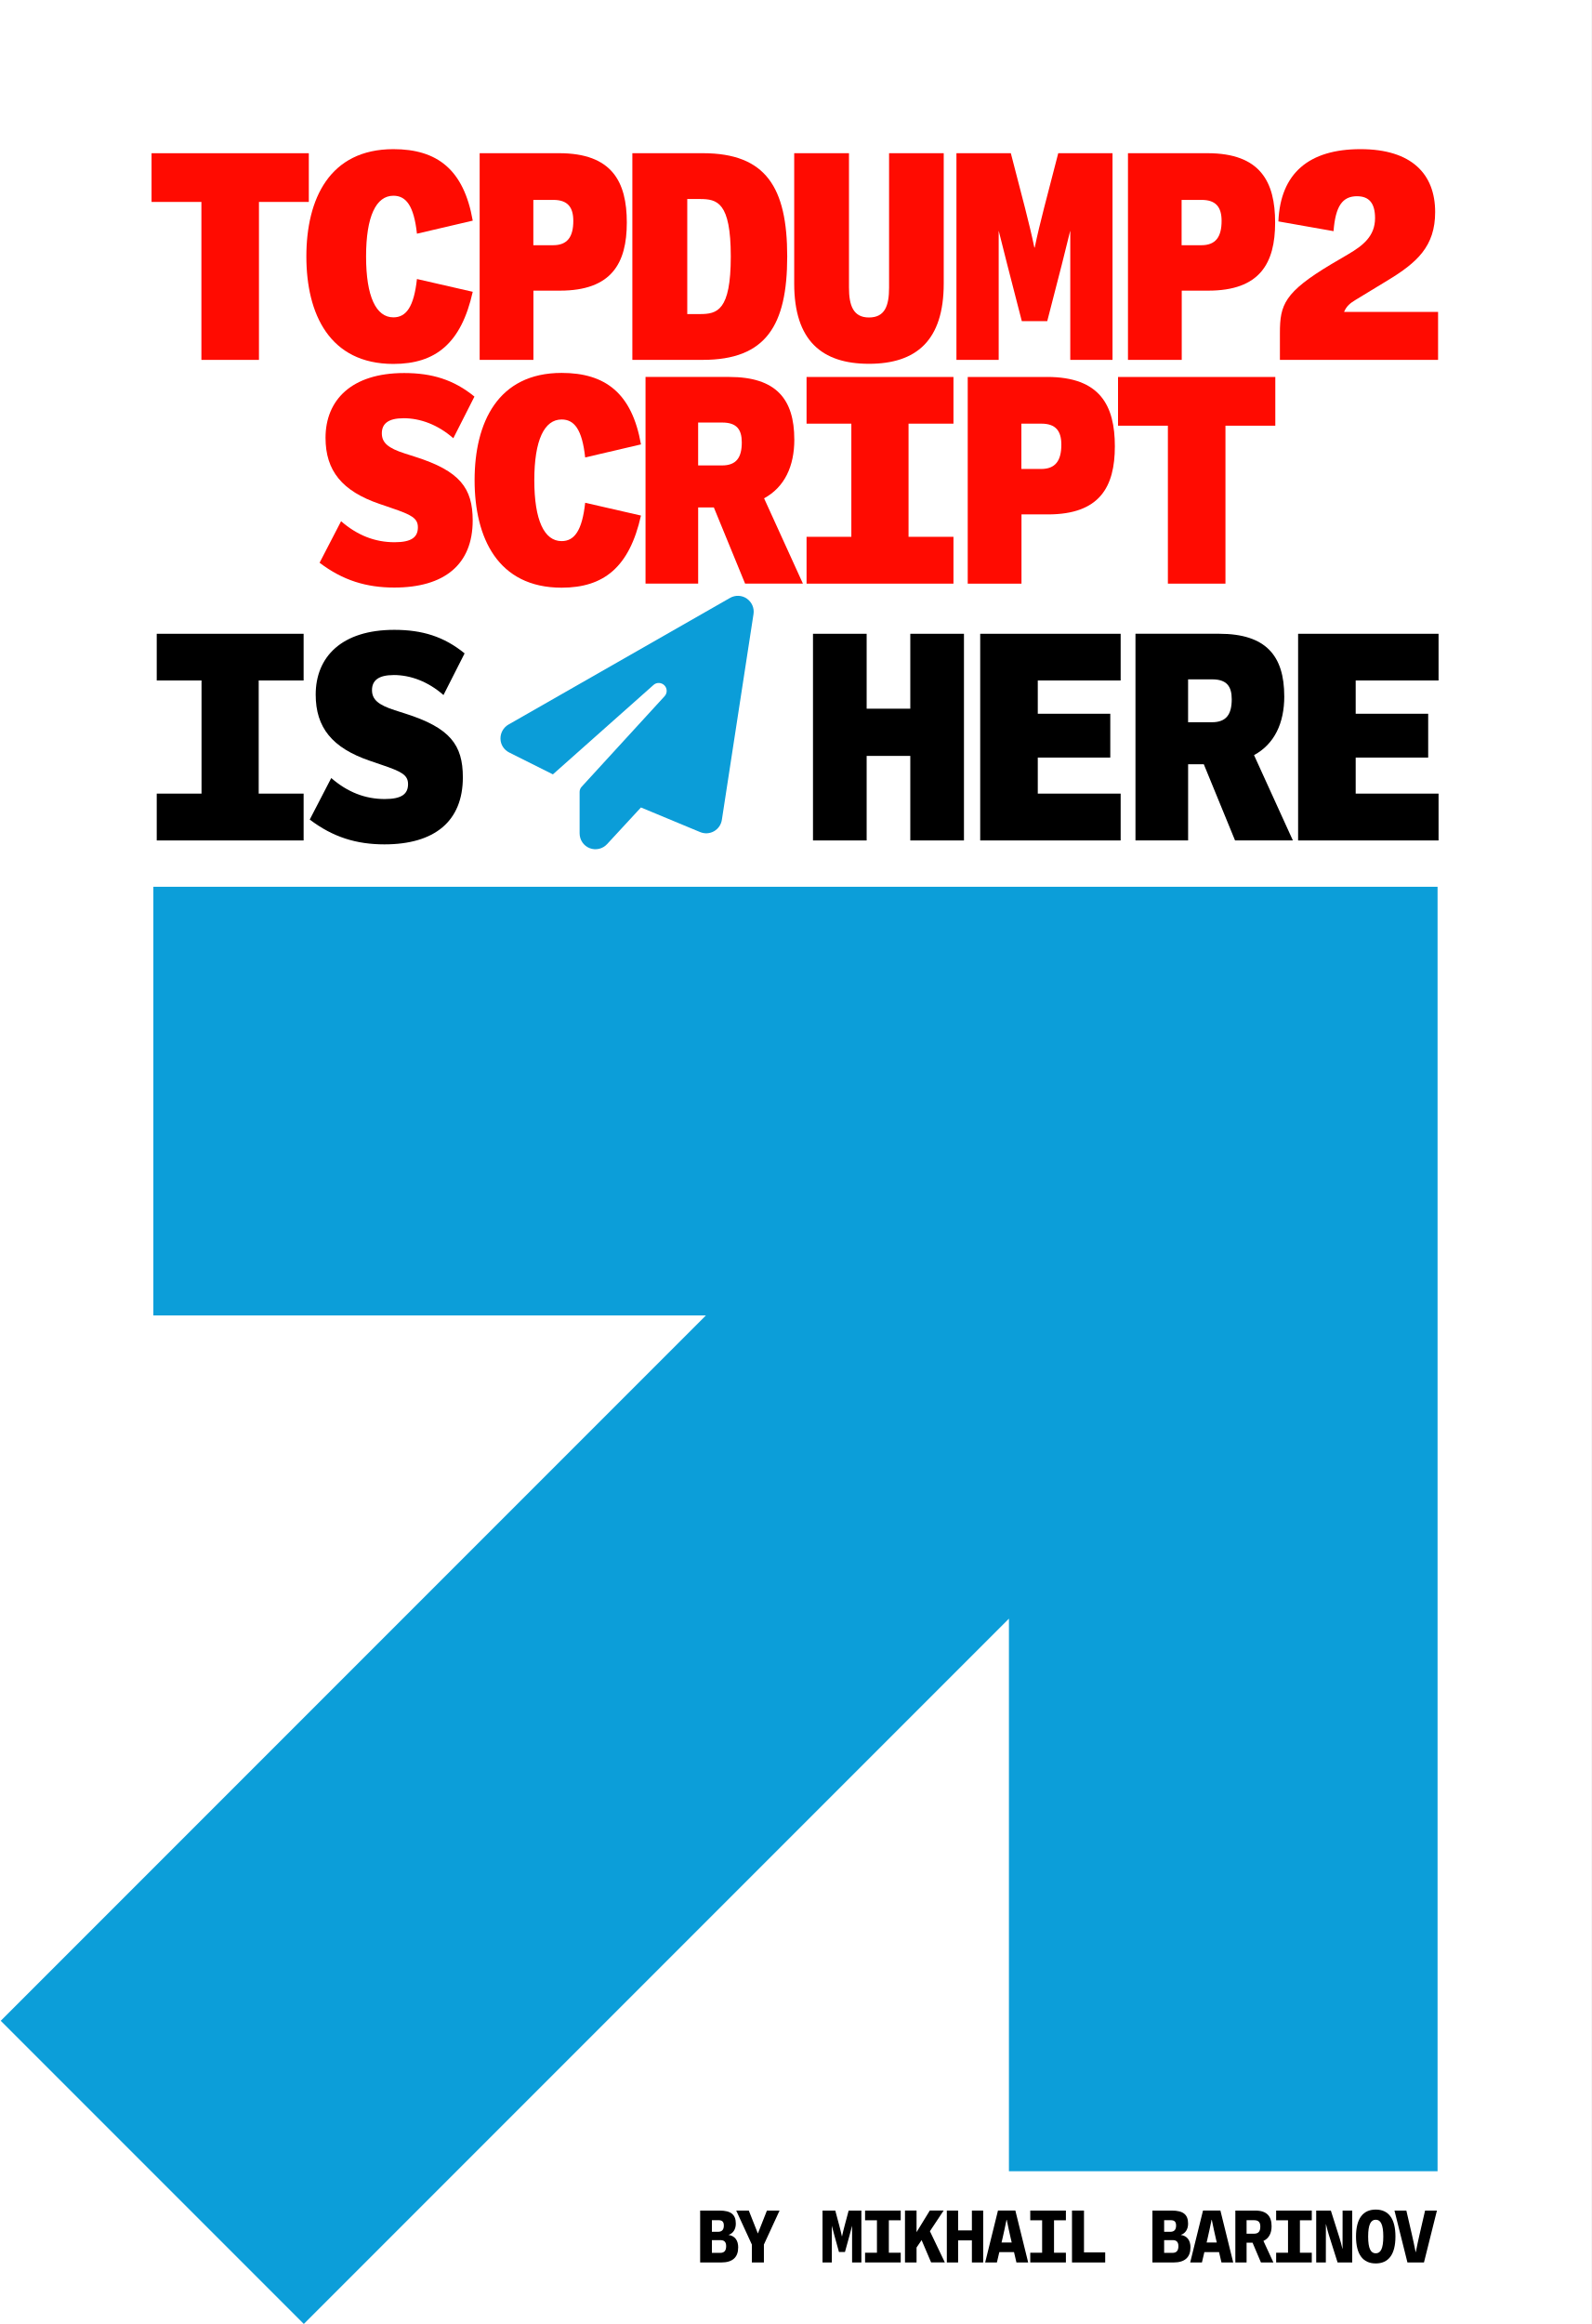
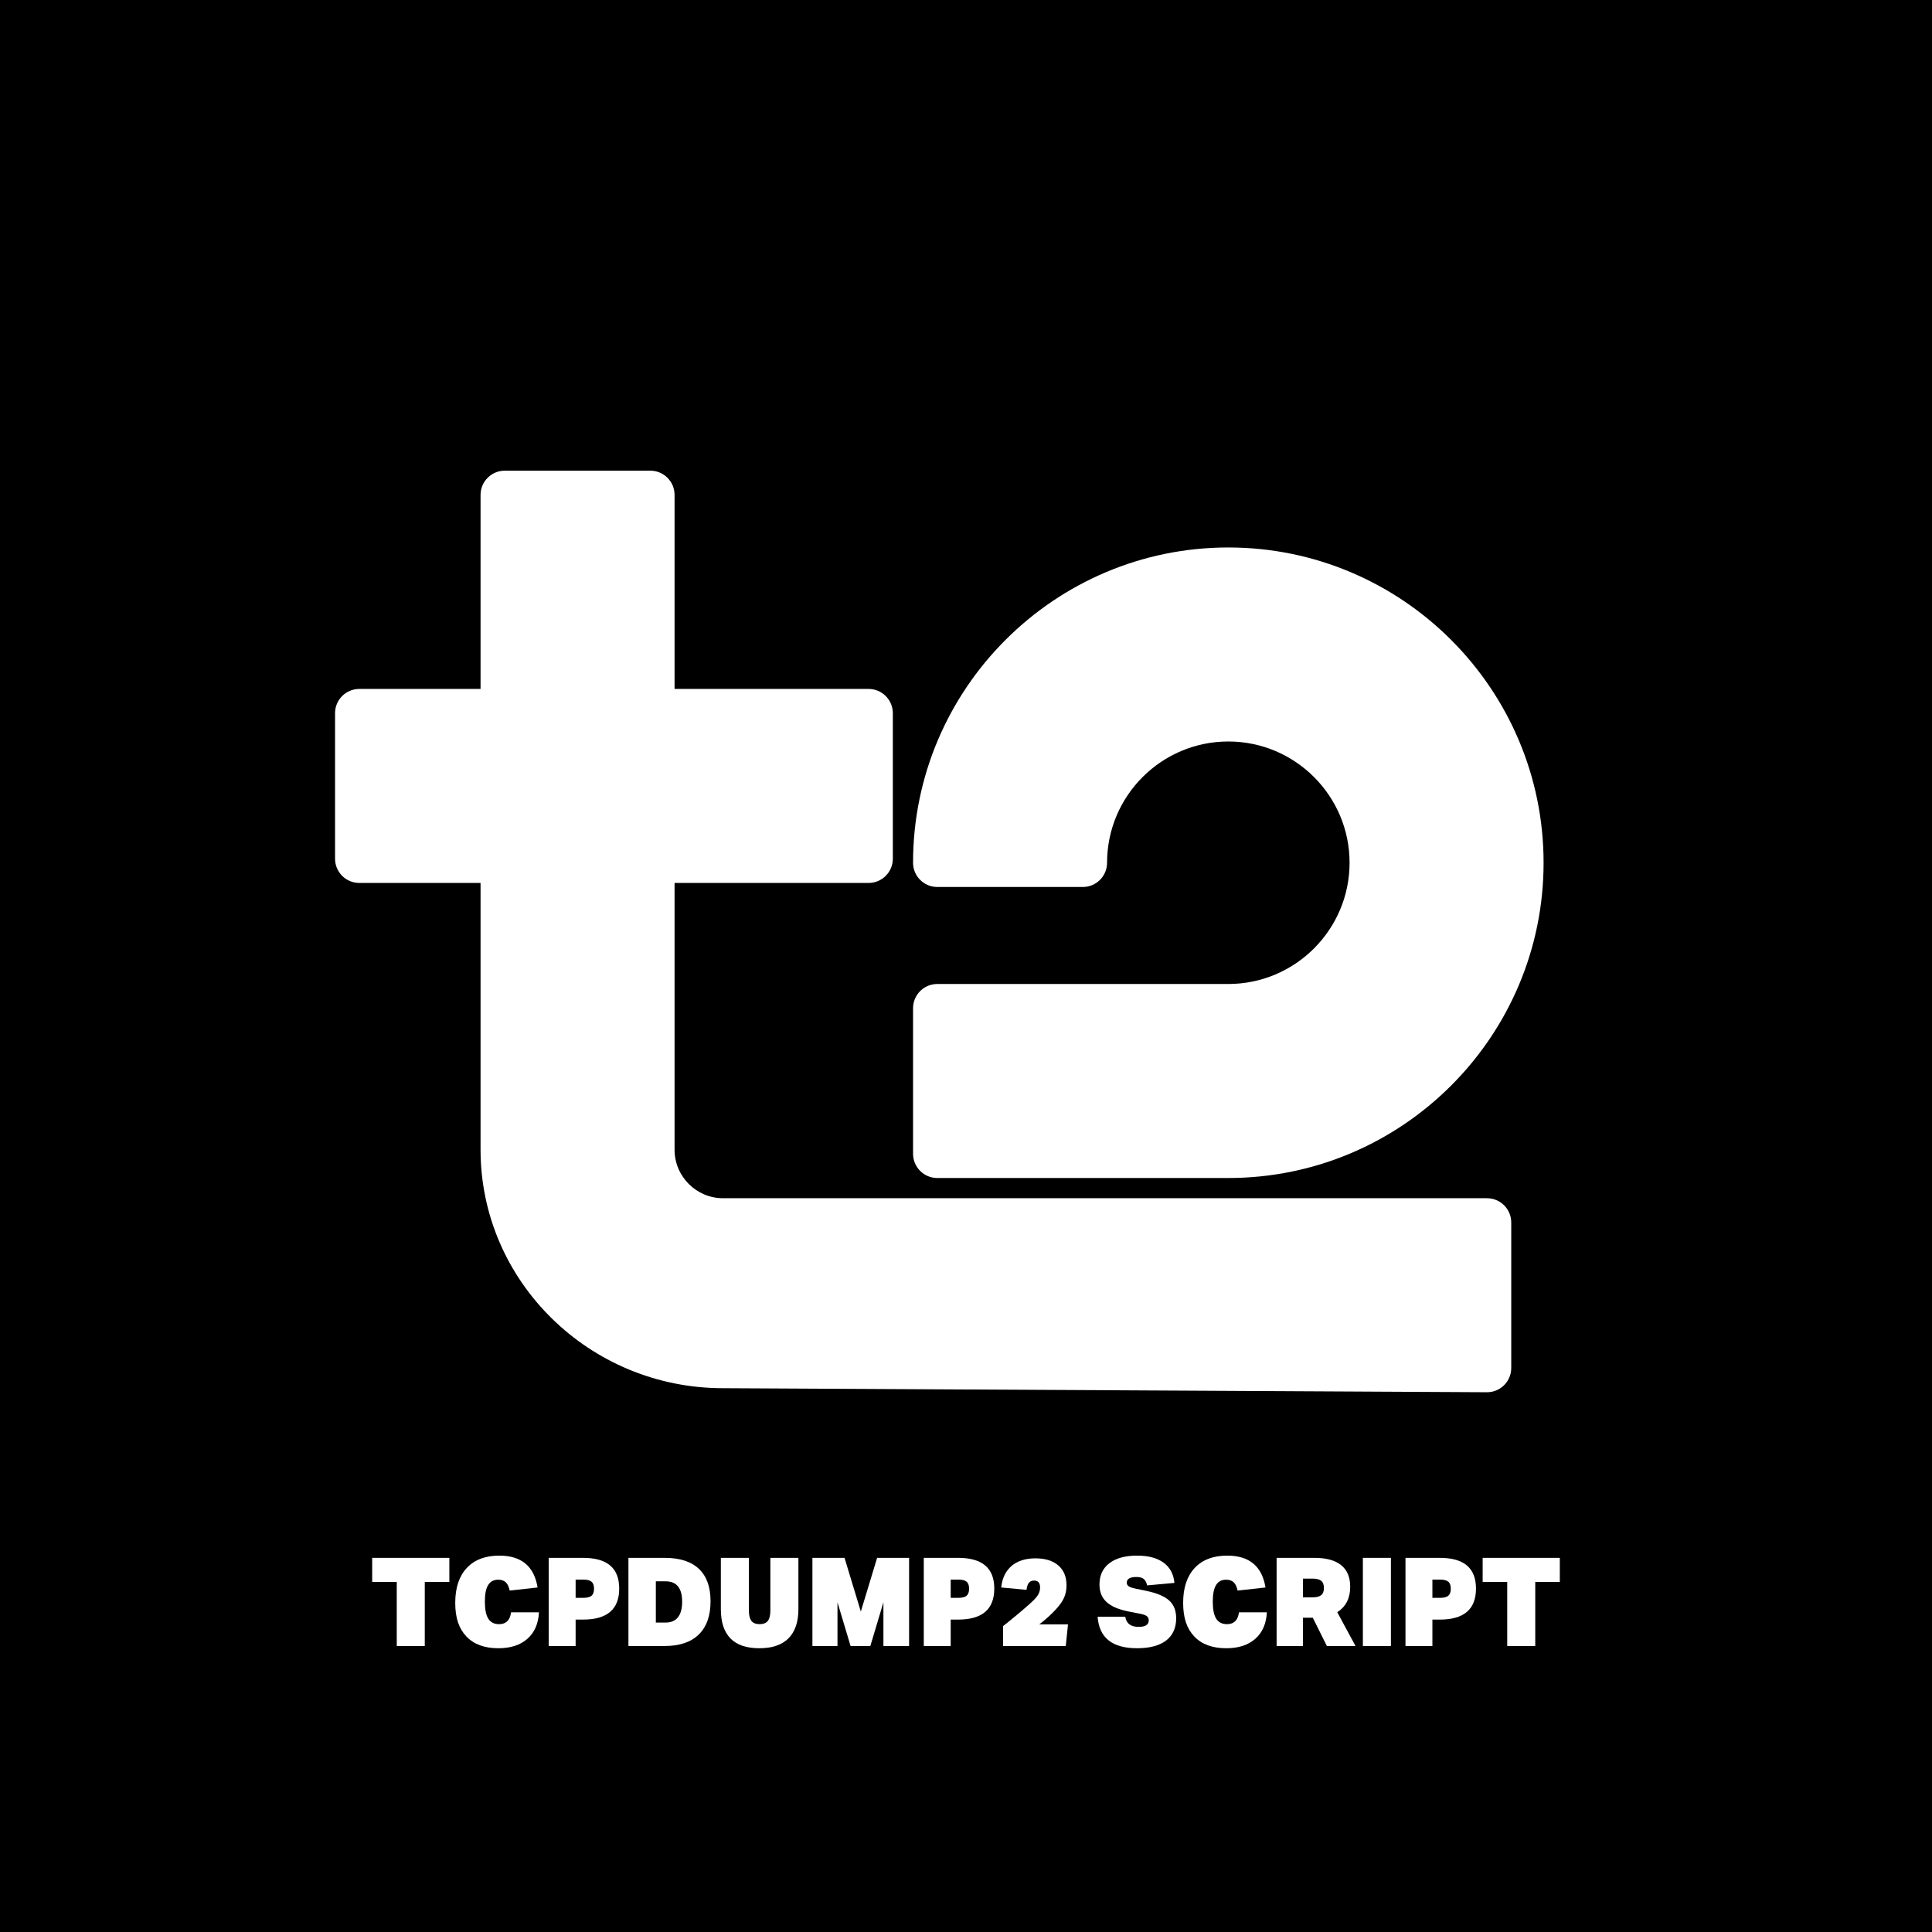
- <svg xmlns="http://www.w3.org/2000/svg" id="_Слой_2" data-name="Слой 2" viewBox="0 0 626 914">
+ <svg xmlns="http://www.w3.org/2000/svg" id="_Слой_2" data-name="Слой 2" viewBox="0 0 1920 1920">
  <defs>
    <style>
      .cls-1 {
-         fill: #ff0b01;
+         fill: #fff;
      }

      .cls-2 {
-         fill: #0c9ed9;
-       }
- 
-       .cls-3 {
-         fill: #fff;
-       }
- 
-       .cls-4 {
-         fill: #0b9dd8;
+         fill: #606060;
      }
    </style>
  </defs>
-   <g id="_Слой_1-2" data-name="Слой 1">
+   <g id="icon">
+     <rect id="BGик_" data-name="BGик&amp;gt;" class="cls-2" x="0" y="0" width="1920" height="1920" />
+     <rect x="0" y="0" width="1920" height="1920" />
+   </g>
+   <g id="_Слой_6" data-name="Слой 6">
    <g>
-       <rect class="cls-3" width="626" height="914" />
-       <polygon class="cls-2" points="60.33 348.75 60.33 517.36 277.68 517.36 .29 794.75 119.52 913.98 396.9 636.6 396.9 853.93 565.52 853.93 565.52 517.36 565.52 348.75 396.9 348.75 60.33 348.75" />
-       <polygon class="cls-1" points="79.23 141.54 101.87 141.54 101.87 79.42 121.48 79.42 121.48 60.26 59.62 60.26 59.62 79.42 79.23 79.42 79.23 141.54" />
-       <path class="cls-1" d="M154.76,143.13c16.62,0,26.68-8.11,31.21-28.37l-21.95-5.03c-1.19,10.95-4.23,15.08-9.26,15.08-6.82,0-10.75-8.16-10.75-23.94s3.93-23.89,10.75-23.89c4.93,0,8.06,3.83,9.26,14.93l21.95-5.13c-3.53-20.16-14.04-28.12-31.21-28.12-25.14,0-34.24,19.61-34.24,42.21s9.11,42.26,34.24,42.26Z" />
-       <path class="cls-1" d="M209.85,114.31h10.4c20.36,0,26.33-10.8,26.33-26.78s-5.77-27.28-26.63-27.28h-31.26v81.28h21.15v-27.23ZM209.81,78.62h7.86c5.67,0,7.86,2.89,7.86,8.26,0,6.32-2.34,9.56-7.96,9.56h-7.76v-17.82Z" />
-       <path class="cls-1" d="M309.68,100.87c0-27.18-8.41-40.62-33.2-40.62h-27.72v81.28h27.72c24.79,0,33.2-13.49,33.2-40.67ZM270.36,123.52v-45.25h4.93c6.82,0,12.19,1.19,12.19,22.6s-5.38,22.65-12.19,22.65h-4.93Z" />
-       <path class="cls-1" d="M341.83,143.08c18.67,0,29.42-9.21,29.42-31.56v-51.27h-21.5v52.86c0,7.22-1.69,11.75-7.91,11.75s-7.86-4.78-7.86-11.75v-52.86h-21.55v51.27c0,22.35,10.8,31.56,29.42,31.56Z" />
-       <path class="cls-1" d="M392.86,90.87h.05c1.19,4.73,1.59,6.22,3.29,13.04l5.77,22.4h10l5.77-22.4c1.69-6.82,2.04-8.31,3.24-13.04h.05v50.67h16.62V60.26h-21.35l-5.57,21.5c-1.34,5.28-2.64,10.5-3.68,15.58h-.15c-1.05-5.08-2.34-10.3-3.68-15.58l-5.57-21.5h-21.4v81.28h16.62v-50.67Z" />
-       <path class="cls-1" d="M464.89,114.31h10.4c20.36,0,26.33-10.8,26.33-26.78s-5.77-27.28-26.63-27.28h-31.26v81.28h21.15v-27.23ZM464.84,78.62h7.86c5.67,0,7.86,2.89,7.86,8.26,0,6.32-2.34,9.56-7.96,9.56h-7.77v-17.82Z" />
-       <path class="cls-1" d="M533.86,77.18c4.68,0,7.07,2.69,7.07,8.61,0,7.17-4.88,10.85-10.55,14.19l-6.77,3.98c-18.37,11-20.11,15.93-20.11,26.93v10.65h62.22v-18.86h-36.98c.9-2.24,2.44-3.48,4.43-4.68l12.54-7.62c11.8-7.12,18.86-13.54,18.86-26.98,0-14.83-9.11-24.74-29.37-24.74s-31.51,9.46-32.3,28.42l21.7,3.83c.75-9.81,3.48-13.74,9.26-13.74Z" />
-       <path class="cls-1" d="M158.72,164.48c6.62,0,13.54,2.54,19.61,7.87l8.31-16.38c-8.11-6.62-16.67-9.26-27.67-9.26-20.71,0-30.91,10.65-30.91,25.48,0,12.94,6.52,20.96,21.2,25.98l4.78,1.64c7.81,2.64,10.35,3.98,10.35,7.57,0,3.78-2.34,5.87-9.16,5.87-7.71,0-14.63-2.69-21.05-8.26l-8.46,16.33c9.16,6.97,18.47,9.76,29.37,9.76,19.71,0,30.86-9.06,30.86-26.38,0-12.74-5.03-19.46-22.6-25.04l-4.18-1.34c-6.47-2.09-8.96-4.18-8.96-7.91s2.49-5.92,8.51-5.92Z" />
-       <path class="cls-1" d="M220.94,231.13c16.62,0,26.68-8.11,31.21-28.37l-21.95-5.03c-1.19,10.95-4.23,15.08-9.26,15.08-6.82,0-10.75-8.16-10.75-23.94s3.93-23.89,10.75-23.89c4.93,0,8.06,3.83,9.26,14.93l21.95-5.13c-3.53-20.16-14.04-28.12-31.21-28.12-25.14,0-34.24,19.61-34.24,42.21s9.11,42.26,34.24,42.26Z" />
-       <path class="cls-1" d="M312.47,172.84c0-15.88-7.17-24.59-25.58-24.59h-32.95v81.28h20.71v-29.96h6.17l12.29,29.96h22.75l-15.28-33.55c8.06-4.38,11.9-12.59,11.9-23.15ZM284,183.05h-9.36v-16.87h9.46c5.72,0,7.71,2.74,7.71,7.81,0,5.97-2.14,9.06-7.81,9.06Z" />
-       <polygon class="cls-1" points="317.29 166.62 334.91 166.62 334.91 211.12 317.29 211.12 317.29 229.54 375.08 229.54 375.08 211.12 357.41 211.12 357.41 166.62 375.08 166.62 375.08 148.26 317.29 148.26 317.29 166.62" />
-       <path class="cls-1" d="M411.95,148.26h-31.26v81.28h21.15v-27.23h10.4c20.36,0,26.33-10.8,26.33-26.78s-5.77-27.28-26.63-27.28ZM409.56,184.44h-7.76v-17.82h7.86c5.67,0,7.86,2.89,7.86,8.26,0,6.32-2.34,9.56-7.96,9.56Z" />
-       <polygon class="cls-1" points="459.43 229.54 482.08 229.54 482.08 167.42 501.69 167.42 501.69 148.26 439.82 148.26 439.82 167.42 459.43 167.42 459.43 229.54" />
-       <polygon points="119.44 267.62 119.44 249.26 61.66 249.26 61.66 267.62 79.28 267.62 79.28 312.12 61.66 312.12 61.66 330.54 119.44 330.54 119.44 312.12 101.77 312.12 101.77 267.62 119.44 267.62" />
-       <path d="M154.85,265.48c6.62,0,13.54,2.54,19.61,7.87l8.31-16.38c-8.11-6.62-16.67-9.26-27.67-9.26-20.71,0-30.91,10.65-30.91,25.48,0,12.94,6.52,20.96,21.2,25.98l4.78,1.64c7.81,2.64,10.35,3.98,10.35,7.57,0,3.78-2.34,5.87-9.16,5.87-7.71,0-14.63-2.69-21.05-8.26l-8.46,16.33c9.16,6.97,18.47,9.76,29.37,9.76,19.71,0,30.86-9.06,30.86-26.38,0-12.74-5.03-19.46-22.6-25.04l-4.18-1.34c-6.47-2.09-8.96-4.18-8.96-7.91s2.49-5.92,8.51-5.92Z" />
-       <polygon points="379.21 330.54 379.21 249.26 358.1 249.26 358.1 278.72 340.93 278.72 340.93 249.26 319.82 249.26 319.82 330.54 340.93 330.54 340.93 297.29 358.1 297.29 358.1 330.54 379.21 330.54" />
-       <polygon points="440.85 267.62 440.85 249.26 385.6 249.26 385.6 330.54 440.85 330.54 440.85 312.12 408.25 312.12 408.25 297.94 436.77 297.94 436.77 280.71 408.25 280.71 408.25 267.62 440.85 267.62" />
-       <path d="M505.21,273.84c0-15.88-7.17-24.59-25.58-24.59h-32.95v81.28h20.71v-29.96h6.17l12.29,29.96h22.75l-15.28-33.55c8.06-4.38,11.9-12.59,11.9-23.15ZM476.74,284.05h-9.36v-16.87h9.46c5.72,0,7.71,2.74,7.71,7.81,0,5.97-2.14,9.06-7.81,9.06Z" />
-       <polygon points="565.91 267.62 565.91 249.26 510.66 249.26 510.66 330.54 565.91 330.54 565.91 312.12 533.31 312.12 533.31 297.94 561.83 297.94 561.83 280.71 533.31 280.71 533.31 267.62 565.91 267.62" />
-       <path class="cls-4" d="M293.79,235.43c1.97,1.36,3,3.72,2.63,6.07l-12.45,80.95c-.29,1.89-1.44,3.54-3.11,4.48s-3.68,1.05-5.45.31l-23.27-9.67-13.33,14.42c-1.73,1.89-4.46,2.51-6.85,1.58s-3.95-3.25-3.95-5.82v-16.27c0-.78.29-1.52.82-2.08l32.61-35.59c1.13-1.23,1.09-3.11-.08-4.28s-3.06-1.25-4.28-.14l-39.58,35.16-17.18-8.6c-2.06-1.03-3.39-3.09-3.44-5.39s1.15-4.44,3.13-5.59l87.18-49.82c2.08-1.19,4.65-1.07,6.62.27Z" />
-       <g>
-         <path d="M290.39,883.9c0,3.72-2.05,5.9-6.66,5.9h-8.3v-20.41h7.59c4.52,0,6.44,1.56,6.44,5.14,0,2.21-1.06,3.85-2.9,4.44,2.56.34,3.84,2.17,3.84,4.94ZM280.05,877.74h2.41c1.44,0,2.29-.72,2.29-2.45,0-1.46-.6-2.12-2.15-2.12h-2.55v4.57ZM285.66,883.37c0-1.8-.94-2.35-2.24-2.35h-3.37v5h3.32c1.6,0,2.29-.94,2.29-2.65Z" />
-         <path d="M306.67,869.39l-6.16,13.36v7.05h-4.74v-7.05l-6.15-13.36h4.95l3.57,9.02,3.56-9.02h4.96Z" />
-         <path d="M323.57,869.39h5.02l1.56,5.85c.37,1.42.74,2.86,1.05,4.3h.04c.31-1.44.67-2.88,1.05-4.3l1.56-5.85h5.01v20.41h-3.66v-14.41h-.01c-.36,1.4-.56,2.15-1,3.79l-1.79,6.5h-2.36l-1.8-6.5c-.42-1.64-.64-2.39-1-3.79h-.01v14.41h-3.66v-20.41Z" />
-         <path d="M340.31,885.97h4.67v-12.76h-4.67v-3.82h14.02v3.82h-4.67v12.76h4.67v3.82h-14.02v-3.82Z" />
-         <path d="M362.55,881.01l-1.99,2.91v5.87h-4.55v-20.41h4.55v8.5l5.21-8.5h5.44l-5.39,8.13,5.87,12.27h-5.4l-3.75-8.79Z" />
-         <path d="M372.47,869.39h4.44v7.8h5.42v-7.8h4.44v20.41h-4.44v-8.69h-5.42v8.69h-4.44v-20.41Z" />
-         <path d="M398.88,885.73h-5.76l-.95,4.06h-4.62l5.04-20.41h6.84l5.04,20.41h-4.62l-.95-4.06ZM398,881.96l-.4-1.69c-.56-2.41-.97-4.34-1.56-7.24h-.09c-.59,2.9-1,4.82-1.56,7.24l-.4,1.69h4.01Z" />
-         <path d="M405.29,885.97h4.67v-12.76h-4.67v-3.82h14.02v3.82h-4.67v12.76h4.67v3.82h-14.02v-3.82Z" />
-         <path d="M421.71,869.39h4.72v16.45h8.34v3.96h-13.06v-20.41Z" />
-         <path d="M468.31,883.9c0,3.72-2.05,5.9-6.66,5.9h-8.3v-20.41h7.59c4.52,0,6.44,1.56,6.44,5.14,0,2.21-1.06,3.85-2.9,4.44,2.56.34,3.84,2.17,3.84,4.94ZM457.96,877.74h2.41c1.44,0,2.29-.72,2.29-2.45,0-1.46-.6-2.12-2.15-2.12h-2.55v4.57ZM463.57,883.37c0-1.8-.94-2.35-2.24-2.35h-3.37v5h3.32c1.6,0,2.29-.94,2.29-2.65Z" />
-         <path d="M479.54,885.73h-5.76l-.95,4.06h-4.62l5.04-20.41h6.84l5.04,20.41h-4.62l-.95-4.06ZM478.67,881.96l-.4-1.69c-.56-2.41-.97-4.34-1.56-7.24h-.09c-.59,2.9-1,4.82-1.56,7.24l-.4,1.69h4.01Z" />
-         <path d="M496.04,889.8l-3.3-7.77h-2.35v7.77h-4.42v-20.41h7.84c4.61,0,6.42,2.3,6.42,6.15,0,2.69-1,4.76-3.21,5.79l3.92,8.47h-4.9ZM490.39,878.49h2.9c1.82,0,2.5-.97,2.5-2.82,0-1.56-.61-2.49-2.44-2.49h-2.96v5.31Z" />
-         <path d="M502.02,885.97h4.67v-12.76h-4.67v-3.82h14.02v3.82h-4.67v12.76h4.67v3.82h-14.02v-3.82Z" />
-         <path d="M517.78,869.39h5.76l3.41,10.76c.39,1.24.75,2.62,1.15,4.3h.04l.02-15.06h3.79v20.41h-5.76l-3.41-10.76c-.39-1.24-.75-2.62-1.15-4.3h-.04l-.02,15.06h-3.79v-20.41Z" />
-         <path d="M533.44,879.6c0-7.07,2.75-10.6,7.76-10.6s7.75,3.52,7.75,10.6-2.75,10.58-7.75,10.58-7.76-3.52-7.76-10.58ZM544.17,879.6c0-4.75-1.05-6.61-2.97-6.61s-2.99,1.86-2.99,6.61,1.05,6.6,2.99,6.6,2.97-1.86,2.97-6.6Z" />
-         <path d="M548.58,869.39h4.66l2.15,9.3c.44,1.9.98,4.4,1.5,7.04h.07c.52-2.64,1.06-5.14,1.5-7.04l2.15-9.3h4.66l-5.1,20.41h-6.5l-5.1-20.41Z" />
-       </g>
+       <path class="cls-1" d="M1477.76,1190.78h-759.18c-26.58,0-48.2-21.62-48.2-48.2v-265.11h192.81c13.31,0,24.1-10.79,24.1-24.1v-144.61c0-13.31-10.79-24.1-24.1-24.1h-192.81v-192.81c0-13.31-10.79-24.1-24.1-24.1h-144.61c-13.31,0-24.1,10.79-24.1,24.1v192.81h-120.5c-13.31,0-24.1,10.79-24.1,24.1v144.61c0,13.31,10.79,24.1,24.1,24.1h120.5v265.11c0,130.68,108.12,236.99,240.88,236.99,0,0,759.26,4.02,759.31,4.02,6.37,0,12.48-2.52,17-7.01,4.55-4.52,7.1-10.67,7.1-17.09v-144.61c0-13.31-10.79-24.1-24.1-24.1Z" />
+       <path class="cls-1" d="M931.48,1170.69h289.21c172.76,0,313.31-140.55,313.31-313.31s-140.55-313.31-313.31-313.31-313.31,140.55-313.31,313.31c0,13.31,10.79,24.1,24.1,24.1h144.61c13.31,0,24.1-10.79,24.1-24.1,0-66.45,54.06-120.5,120.5-120.5s120.5,54.06,120.5,120.5-54.06,120.5-120.5,120.5h-289.21c-13.31,0-24.1,10.79-24.1,24.1v144.61c0,13.31,10.79,24.1,24.1,24.1Z" />
+     </g>
+     <g>
+       <polygon class="cls-1" points="369.87 1572.11 394.29 1572.11 394.29 1635.79 422.14 1635.79 422.14 1572.11 446.56 1572.11 446.56 1548.18 369.87 1548.18 369.87 1572.11" />
+       <path class="cls-1" d="M495.97,1614.07c-4.83,0-8.39-1.8-10.68-5.4-2.29-3.6-3.44-9.24-3.44-16.93s1.08-12.94,3.25-16.51c2.17-3.56,5.5-5.34,10-5.34,3.2,0,5.69.84,7.49,2.52,1.8,1.68,3.11,4.44,3.93,8.28l27.73-3.07c-3.43-21.11-16.11-31.66-38.04-31.66-13.9,0-24.68,4.09-32.33,12.27-7.65,8.18-11.47,19.76-11.47,34.73s3.7,25.61,11.11,33.38c7.4,7.78,17.98,11.66,31.72,11.66,12.19,0,21.82-3.13,28.9-9.39,7.07-6.26,10.9-15.03,11.47-26.32h-27.73c-.98,7.85-4.95,11.78-11.9,11.78Z" />
+       <path class="cls-1" d="M579.29,1548.18h-33.99v87.61h26.75v-26.26h7.36c23.97,0,35.95-10.26,35.95-30.8s-12.02-30.56-36.08-30.56ZM587.82,1585.85c-1.68,1.39-4.44,2.08-8.28,2.08h-7.49v-18.16h7.49c3.84,0,6.6.69,8.28,2.08,1.67,1.39,2.52,3.72,2.52,6.99s-.84,5.6-2.52,7Z" />
+       <path class="cls-1" d="M660.48,1548.18h-35.95v87.61h35.95c14.81,0,26.11-3.8,33.93-11.41,7.81-7.61,11.72-18.61,11.72-33.01s-3.85-24.89-11.53-32.21c-7.69-7.32-19.06-10.98-34.11-10.98ZM661.47,1612.48h-9.7v-40.98h9.7c10.96,0,16.44,6.75,16.44,20.25s-5.48,20.74-16.44,20.74Z" />
+       <path class="cls-1" d="M765.59,1600.33c0,4.83-.84,8.33-2.52,10.49-1.68,2.17-4.4,3.25-8.16,3.25s-6.48-1.08-8.16-3.25c-1.67-2.16-2.52-5.66-2.52-10.49v-52.15h-27.85v50.92c0,25.93,12.72,38.9,38.16,38.9,12.84,0,22.54-3.29,29.08-9.88,6.55-6.58,9.82-16.25,9.82-29.02v-50.92h-27.86v52.15Z" />
+       <polygon class="cls-1" points="855.48 1601.56 839.28 1548.18 807.37 1548.18 807.37 1635.79 832.28 1635.79 832.28 1592.35 845.29 1635.79 864.93 1635.79 877.93 1592.35 877.93 1635.79 903.45 1635.79 903.45 1548.18 871.67 1548.18 855.48 1601.56" />
+       <path class="cls-1" d="M952.03,1548.18h-33.99v87.61h26.75v-26.26h7.36c23.97,0,35.95-10.26,35.95-30.8s-12.02-30.56-36.08-30.56ZM960.56,1585.85c-1.68,1.39-4.44,2.08-8.28,2.08h-7.49v-18.16h7.49c3.84,0,6.6.69,8.28,2.08,1.67,1.39,2.52,3.72,2.52,6.99s-.84,5.6-2.52,7Z" />
+       <path class="cls-1" d="M1039.64,1608.73c2.13-1.84,4.05-3.62,5.77-5.34,3.6-3.52,6.44-6.73,8.53-9.63,2.09-2.9,3.6-5.83,4.54-8.78.94-2.94,1.41-6.14,1.41-9.57,0-8.42-2.72-14.99-8.16-19.69-5.44-4.7-13.03-7.06-22.76-7.06s-17.79,2.52-23.68,7.55c-5.89,5.03-9.33,12.17-10.31,21.41l25.15,2.33c.41-3.27,1.21-5.62,2.39-7.06,1.18-1.43,2.93-2.15,5.21-2.15,3.93,0,5.89,2.29,5.89,6.87,0,2.13-.45,4.15-1.35,6.07-.9,1.93-2.58,4.11-5.03,6.57-2.45,2.46-5.97,5.6-10.55,9.45-1.8,1.55-3.9,3.33-6.32,5.34-2.41,2-4.8,3.97-7.18,5.89-2.37,1.92-4.5,3.62-6.38,5.09v19.76h62.34l2.21-21.47h-28.59c2.46-1.88,4.75-3.74,6.87-5.58Z" />
+       <path class="cls-1" d="M1139.53,1581.06l-11.78-2.45c-2.95-.66-5.01-1.41-6.2-2.27-1.18-.86-1.78-2.03-1.78-3.49,0-3.76,3.15-5.65,9.45-5.65,3.27,0,5.7.61,7.3,1.84,1.59,1.23,2.76,3.39,3.5,6.5l27.12-2.46c-.82-8.75-4.42-15.46-10.8-20.12-6.38-4.67-15.13-7-26.26-7-11.86,0-21.07,2.52-27.61,7.55-6.55,5.03-9.82,12.09-9.82,21.16,0,7.28,2.35,13.09,7.06,17.43,4.7,4.34,12.09,7.48,22.15,9.45l11.91,2.33c2.86.57,4.88,1.35,6.07,2.33,1.18.98,1.78,2.33,1.78,4.05,0,4.34-3.31,6.5-9.94,6.5-7.94,0-12.39-3.35-13.38-10.06h-27.49c1.47,20.86,14.52,31.29,39.15,31.29,12.6,0,22.23-2.56,28.9-7.67,6.66-5.11,10-12.49,10-22.15,0-7.44-2.27-13.27-6.81-17.48-4.54-4.21-12.05-7.42-22.52-9.63Z" />
+       <path class="cls-1" d="M1219.36,1614.07c-4.83,0-8.39-1.8-10.68-5.4-2.29-3.6-3.44-9.24-3.44-16.93s1.08-12.94,3.25-16.51c2.16-3.56,5.5-5.34,10-5.34,3.19,0,5.69.84,7.49,2.52,1.8,1.68,3.11,4.44,3.93,8.28l27.73-3.07c-3.44-21.11-16.12-31.66-38.04-31.66-13.91,0-24.68,4.09-32.33,12.27-7.65,8.18-11.47,19.76-11.47,34.73s3.7,25.61,11.1,33.38c7.4,7.78,17.98,11.66,31.72,11.66,12.19,0,21.82-3.13,28.9-9.39,7.07-6.26,10.9-15.03,11.47-26.32h-27.73c-.98,7.85-4.95,11.78-11.9,11.78Z" />
+       <path class="cls-1" d="M1341.82,1576.89c0-9.49-3-16.64-9.02-21.47-6.01-4.83-14.87-7.24-26.57-7.24h-37.55v87.61h26.14v-28.1h9.82l13.99,28.1h28.47l-18.16-33.62c8.59-5.48,12.88-13.91,12.88-25.28ZM1312.99,1585.24c-1.8,1.47-4.75,2.21-8.83,2.21h-9.33v-18.65h9.33c4.09,0,7.04.74,8.83,2.21,1.8,1.47,2.7,3.85,2.7,7.11s-.9,5.65-2.7,7.12Z" />
+       <rect class="cls-1" x="1354.41" y="1548.18" width="27.86" height="87.61" />
+       <path class="cls-1" d="M1430.74,1548.18h-33.99v87.61h26.75v-26.26h7.36c23.97,0,35.95-10.26,35.95-30.8s-12.02-30.56-36.07-30.56ZM1439.27,1585.85c-1.68,1.39-4.44,2.08-8.28,2.08h-7.49v-18.16h7.49c3.84,0,6.6.69,8.28,2.08,1.67,1.39,2.52,3.72,2.52,6.99s-.84,5.6-2.52,7Z" />
+       <polygon class="cls-1" points="1473.44 1548.18 1473.44 1572.11 1497.86 1572.11 1497.86 1635.79 1525.72 1635.79 1525.72 1572.11 1550.13 1572.11 1550.13 1548.18 1473.44 1548.18" />
    </g>
  </g>
</svg>
